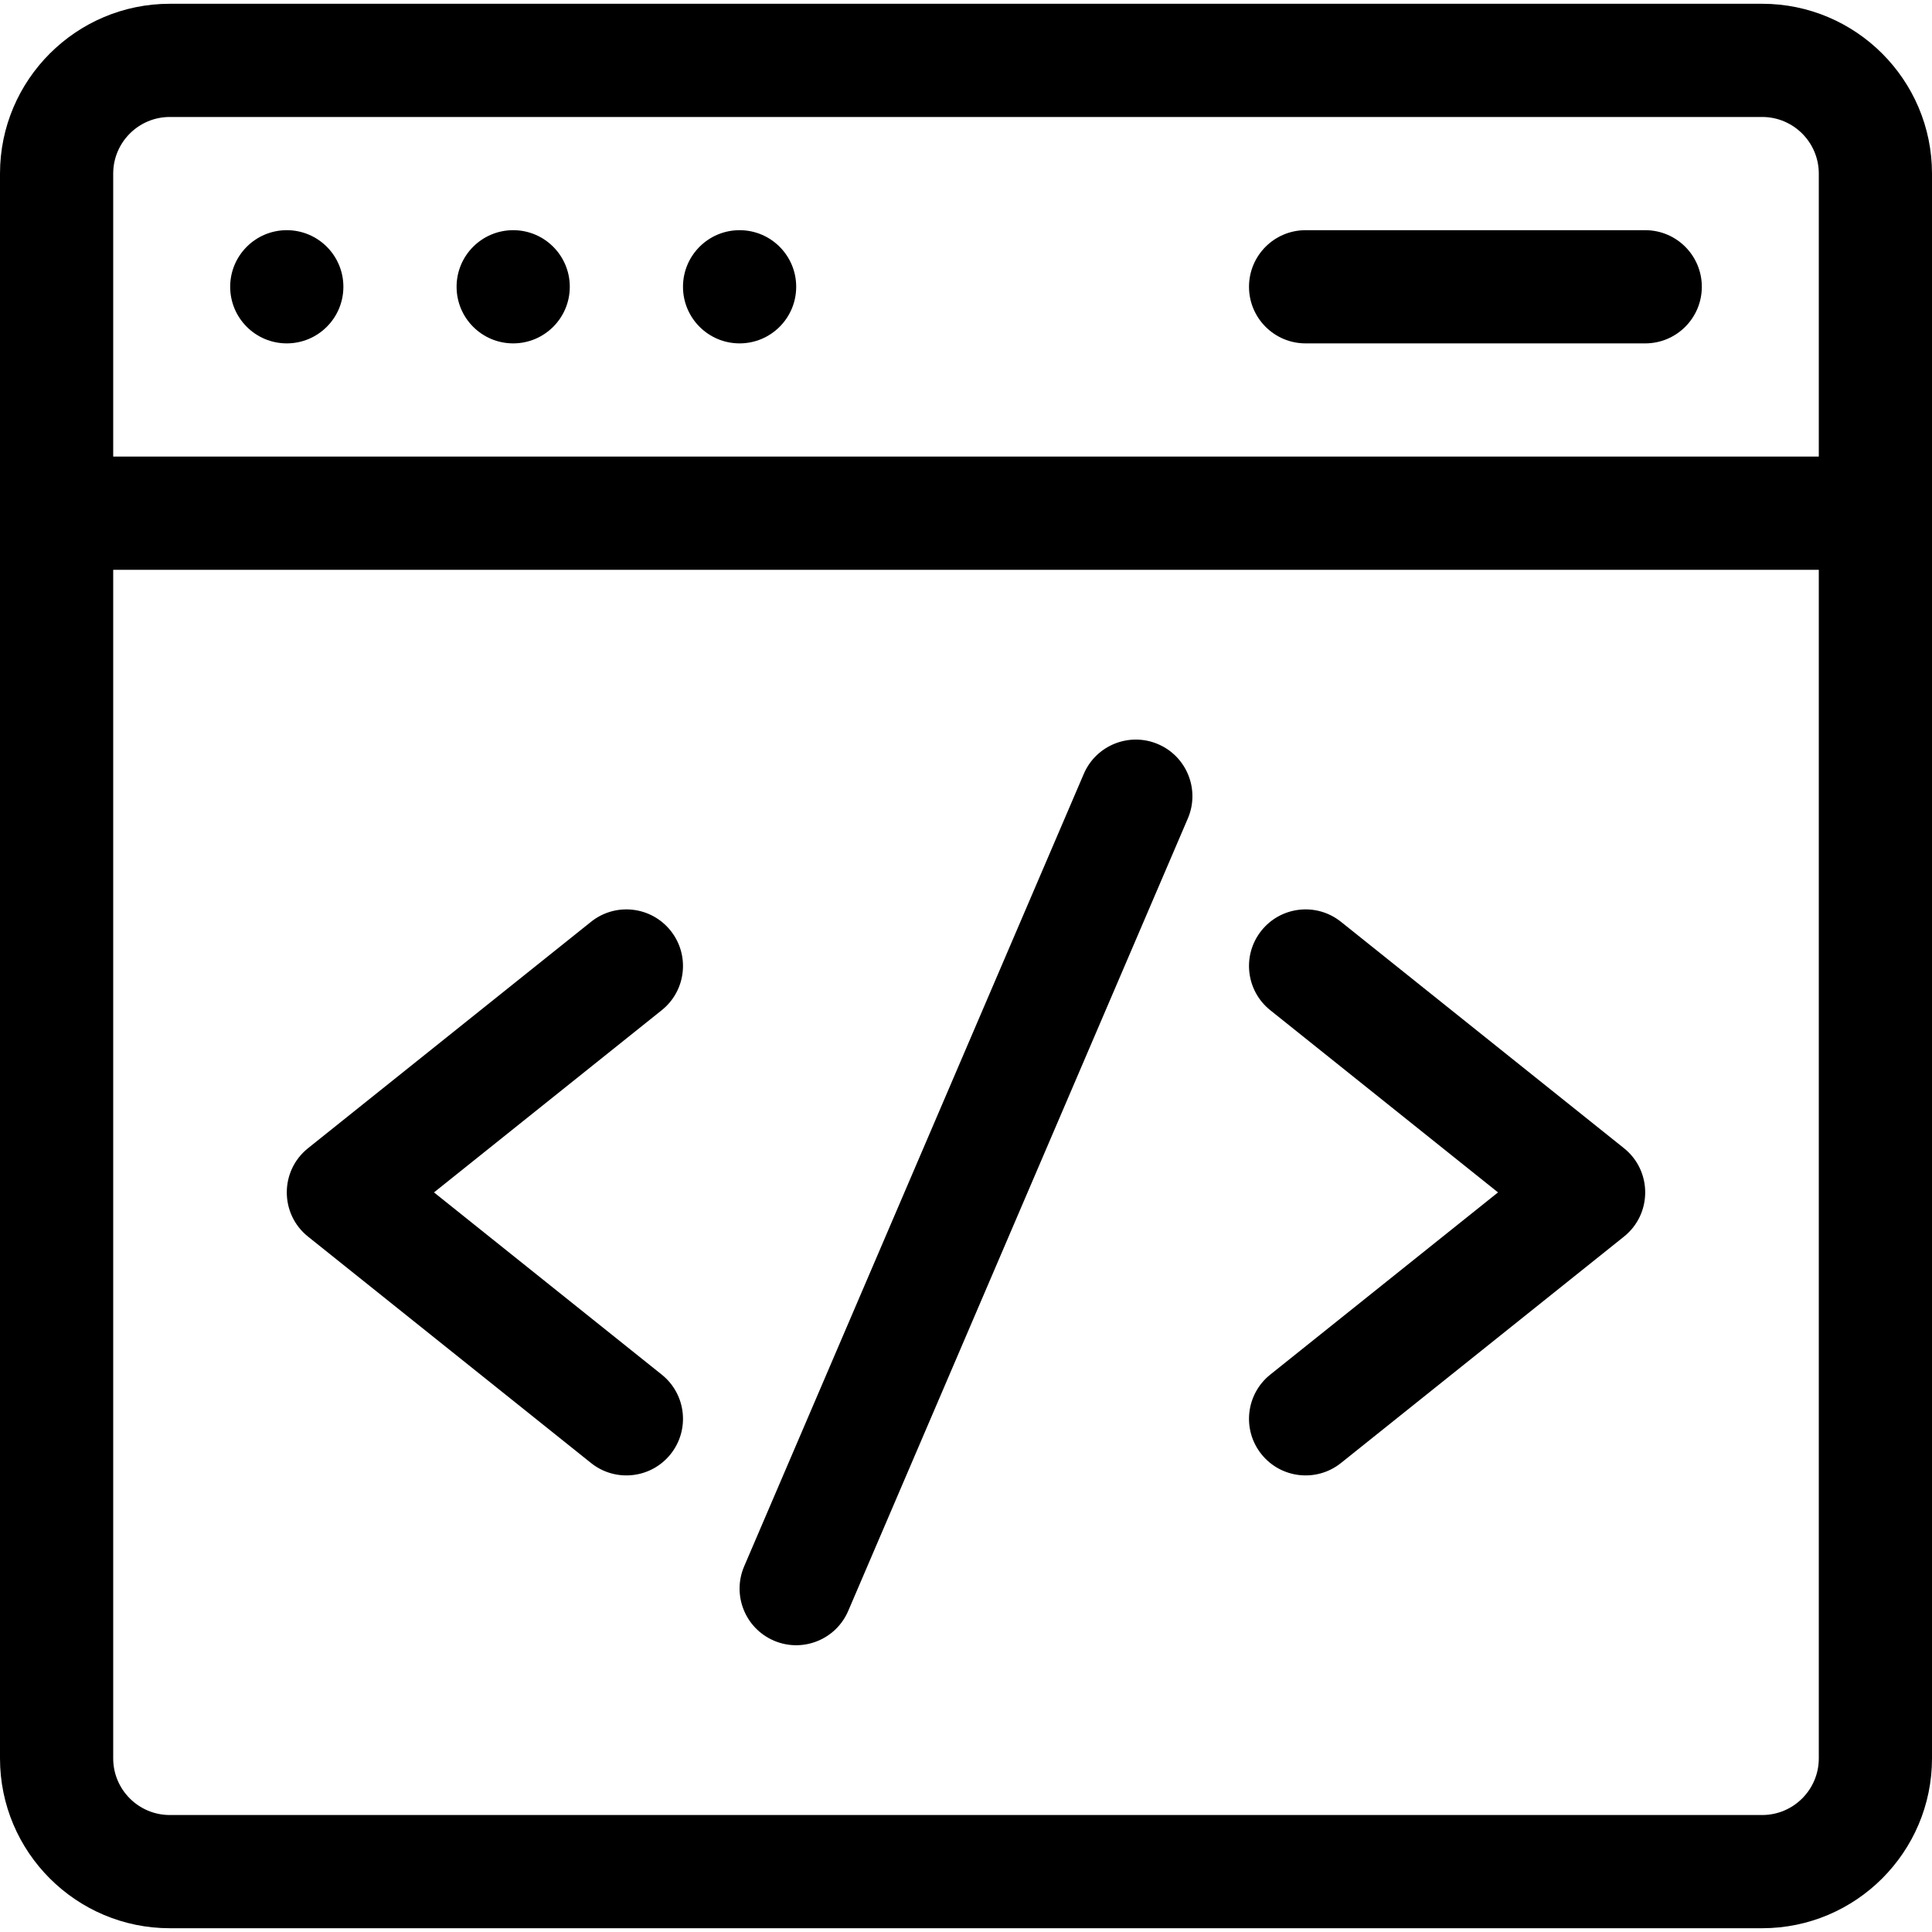
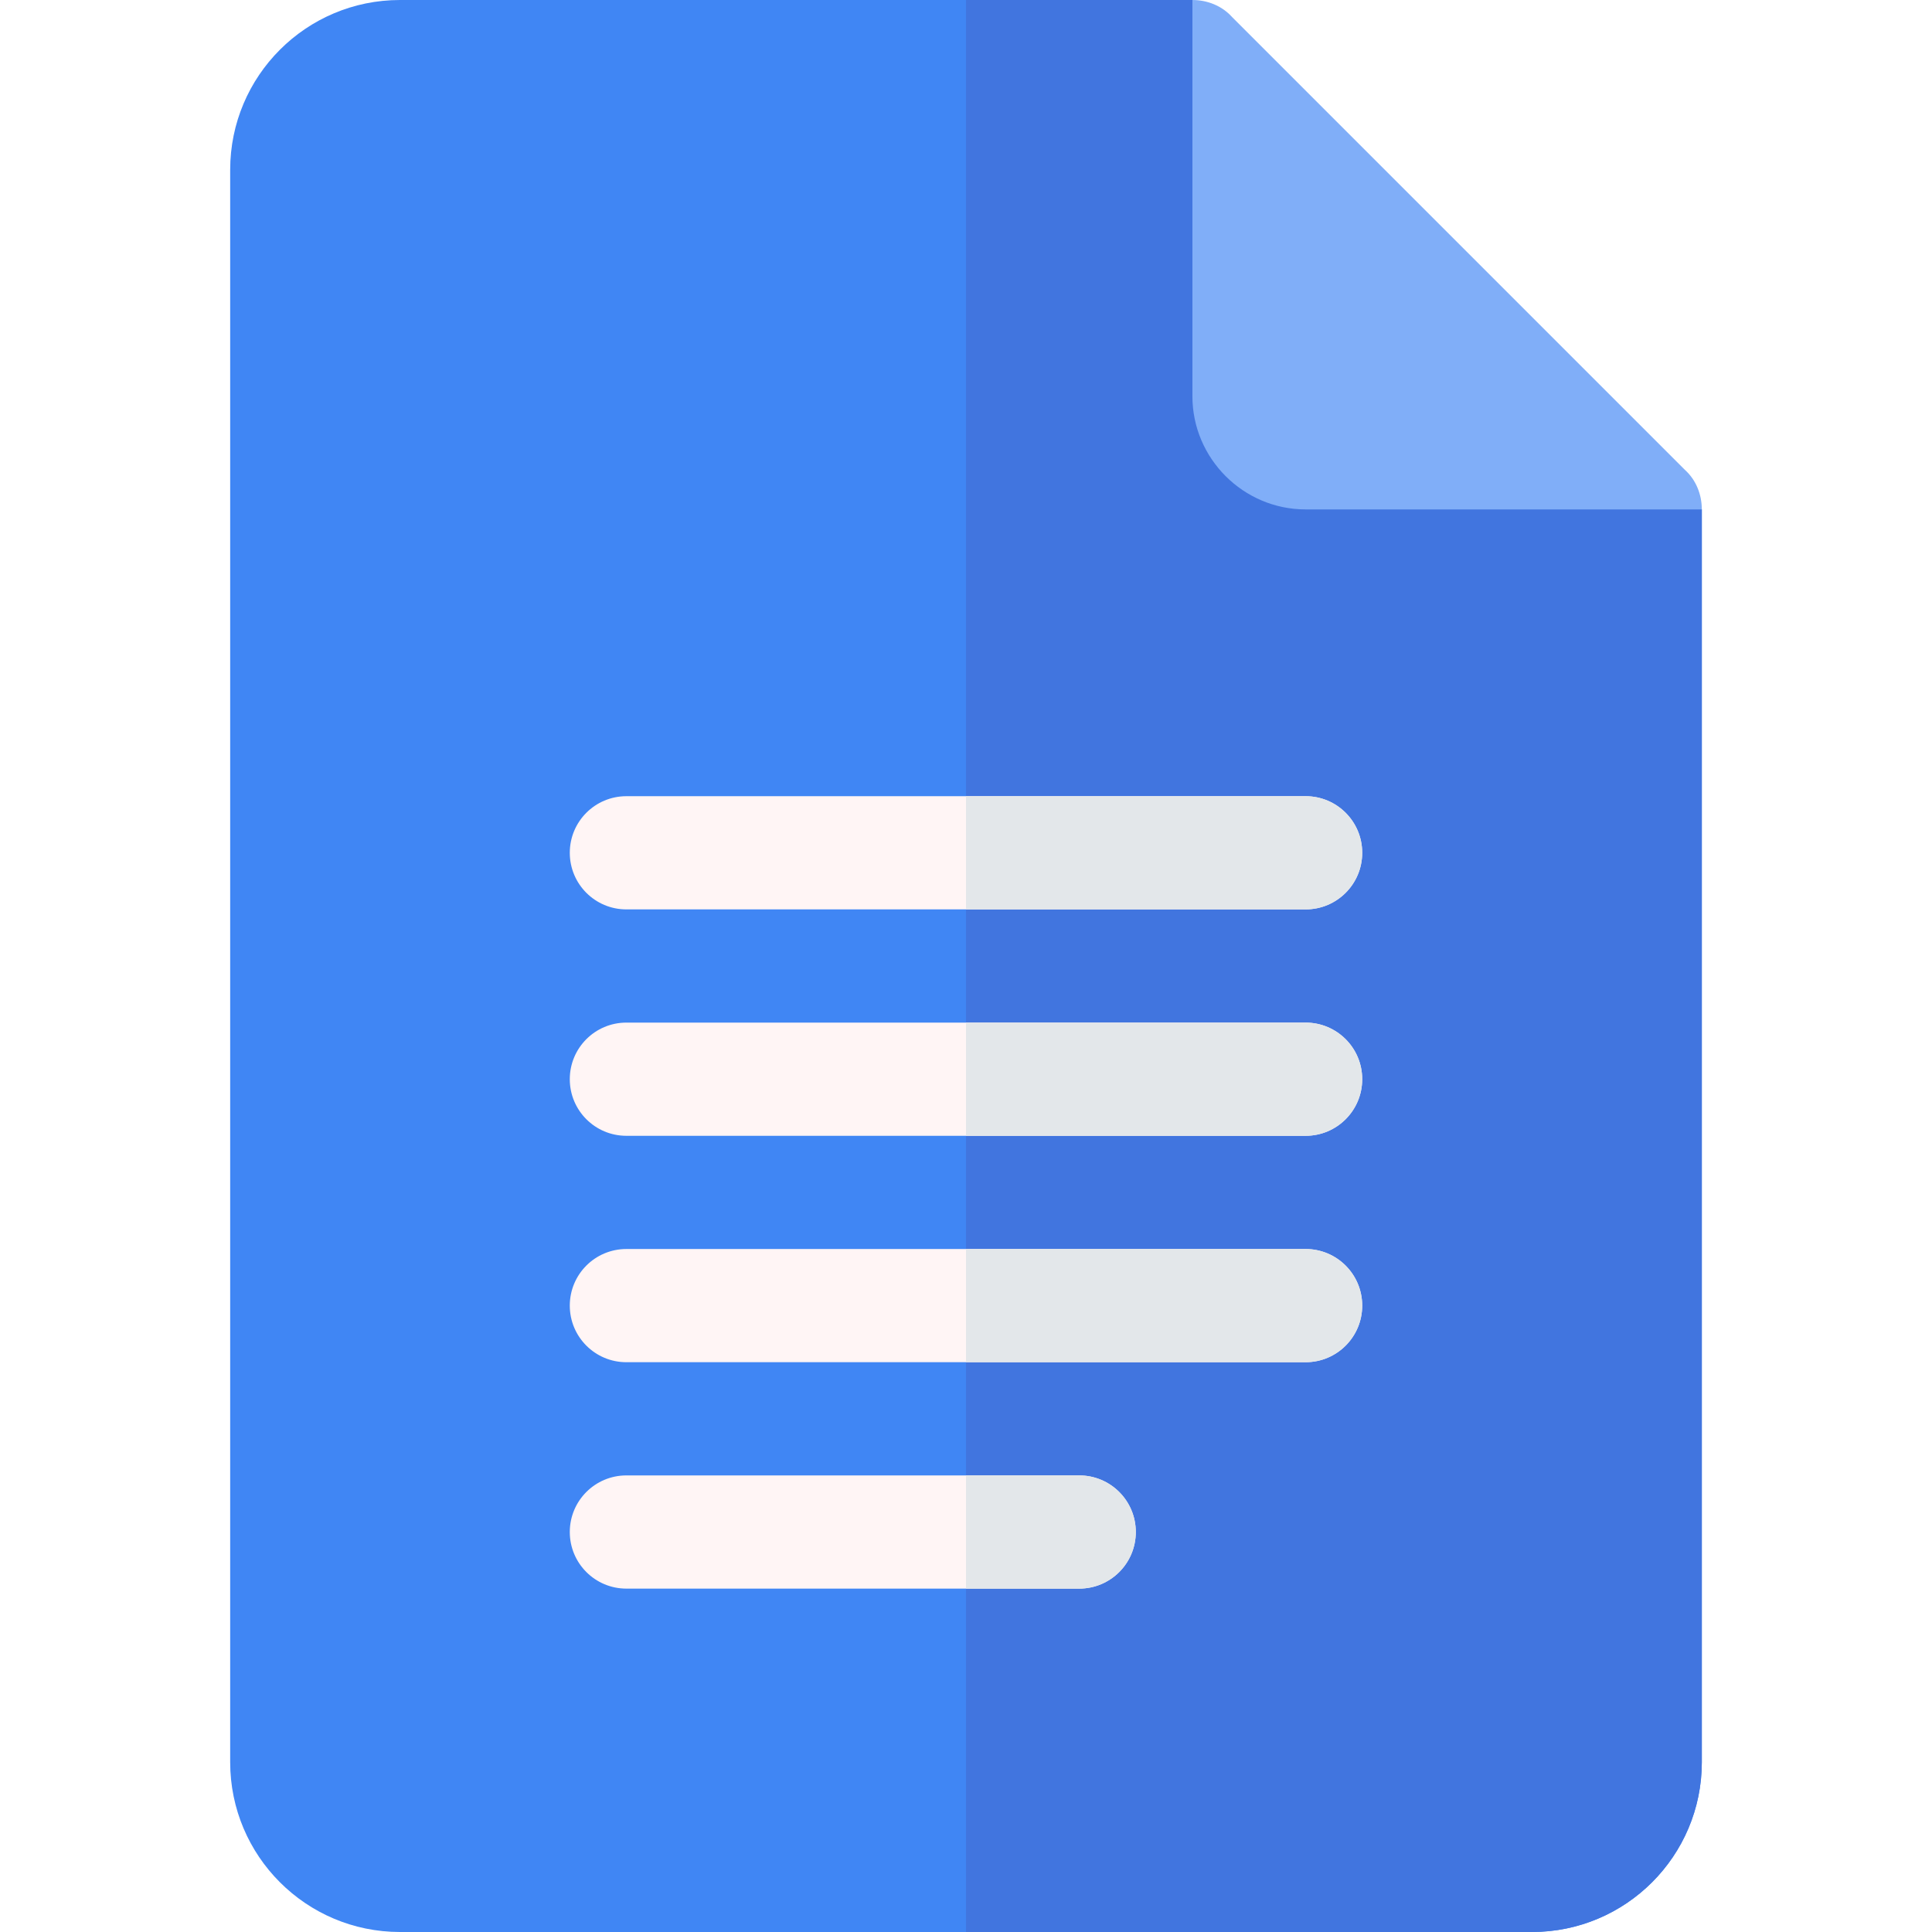
<svg xmlns="http://www.w3.org/2000/svg" id="Capa_1" enable-background="new 0 0 512 512" height="512" viewBox="0 0 512 512" width="512">
-   <path d="m467 1h-422c-24.813 0-45 20.187-45 45v420c0 24.813 20.187 45 45 45h422c24.813 0 45-20.187 45-45v-420c0-24.813-20.187-45-45-45zm-422 30h422c8.271 0 15 6.729 15 15v75h-452v-75c0-8.271 6.729-15 15-15zm422 450h-422c-8.271 0-15-6.729-15-15v-315h452v315c0 8.271-6.729 15-15 15z" />
-   <path d="m306.909 197.213c-7.614-3.263-16.433.264-19.696 7.878l-90 210c-3.264 7.614.264 16.433 7.878 19.696 7.617 3.264 16.434-.266 19.696-7.878l90-210c3.264-7.615-.264-16.433-7.878-19.696z" />
-   <path d="m177.713 246.629c-5.176-6.469-14.617-7.517-21.083-2.342l-75 60c-7.499 5.997-7.504 17.424 0 23.426l75 60c6.469 5.176 15.91 4.126 21.083-2.342 5.175-6.469 4.127-15.909-2.343-21.083l-60.358-48.288 60.358-48.287c6.47-5.175 7.518-14.614 2.343-21.084z" />
-   <path d="m430.37 304.287-75-60c-6.469-5.176-15.909-4.127-21.083 2.342-5.175 6.469-4.127 15.909 2.343 21.083l60.358 48.288-60.358 48.287c-6.47 5.175-7.518 14.614-2.343 21.083 5.182 6.476 14.623 7.512 21.083 2.342l75-60c7.499-5.997 7.504-17.423 0-23.425z" />
-   <circle cx="76" cy="76" r="15" />
-   <circle cx="136" cy="76" r="15" />
-   <circle cx="196" cy="76" r="15" />
-   <path d="m346 91h90c8.284 0 15-6.716 15-15s-6.716-15-15-15h-90c-8.284 0-15 6.716-15 15s6.716 15 15 15z" />
+   <g>
+     <g id="Docs_3_">
+       <g>
+         <g>
+           <g>
+             <g>
+               <path d="m451 135-105-30-30-105h-210c-24.853 0-45 20.147-45 45v422c0 24.853 20.147 45 45 45h300c24.853 0 45-20.147 45-45z" fill="#4086f4" />
+             </g>
+           </g>
+         </g>
+       </g>
+       <path d="m451 135v332c0 24.853-20.147 45-45 45h-150v-512h60l30 105z" fill="#4175df" />
+       <path d="m451 135h-105c-16.5 0-30-13.5-30-30v-105c3.9 0 7.8 1.5 10.499 4.501l120 120c3.001 2.699 4.501 6.599 4.501 10.499z" fill="#80aef8" />
+       <g>
+         <path d="m346 241h-180c-8.291 0-15-6.709-15-15s6.709-15 15-15h180c8.291 0 15 6.709 15 15s-6.709 15-15 15z" fill="#fff5f5" />
+       </g>
+       <g>
+         <path d="m346 301h-180c-8.291 0-15-6.709-15-15s6.709-15 15-15h180c8.291 0 15 6.709 15 15s-6.709 15-15 15z" fill="#fff5f5" />
+       </g>
+       <g>
+         <path d="m346 361h-180c-8.291 0-15-6.709-15-15s6.709-15 15-15h180c8.291 0 15 6.709 15 15s-6.709 15-15 15z" fill="#fff5f5" />
+       </g>
+       <g>
+         <path d="m286 421h-120c-8.291 0-15-6.709-15-15s6.709-15 15-15h120c8.291 0 15 6.709 15 15s-6.709 15-15 15z" fill="#fff5f5" />
+       </g>
+     </g>
+     <g id="Docs_4_">
+       <g>
+         <g>
+           <path d="m256 421h30c8.291 0 15-6.709 15-15s-6.709-15-15-15h-30z" fill="#e3e7ea" />
+         </g>
+         <g>
+           <path d="m256 361h90c8.291 0 15-6.709 15-15s-6.709-15-15-15h-90z" fill="#e3e7ea" />
+         </g>
+         <g>
+           <path d="m256 301h90c8.291 0 15-6.709 15-15s-6.709-15-15-15h-90z" fill="#e3e7ea" />
+         </g>
+         <g>
+           <path d="m256 241h90c8.291 0 15-6.709 15-15s-6.709-15-15-15h-90z" fill="#e3e7ea" />
+         </g>
+       </g>
+     </g>
+   </g>
</svg>
